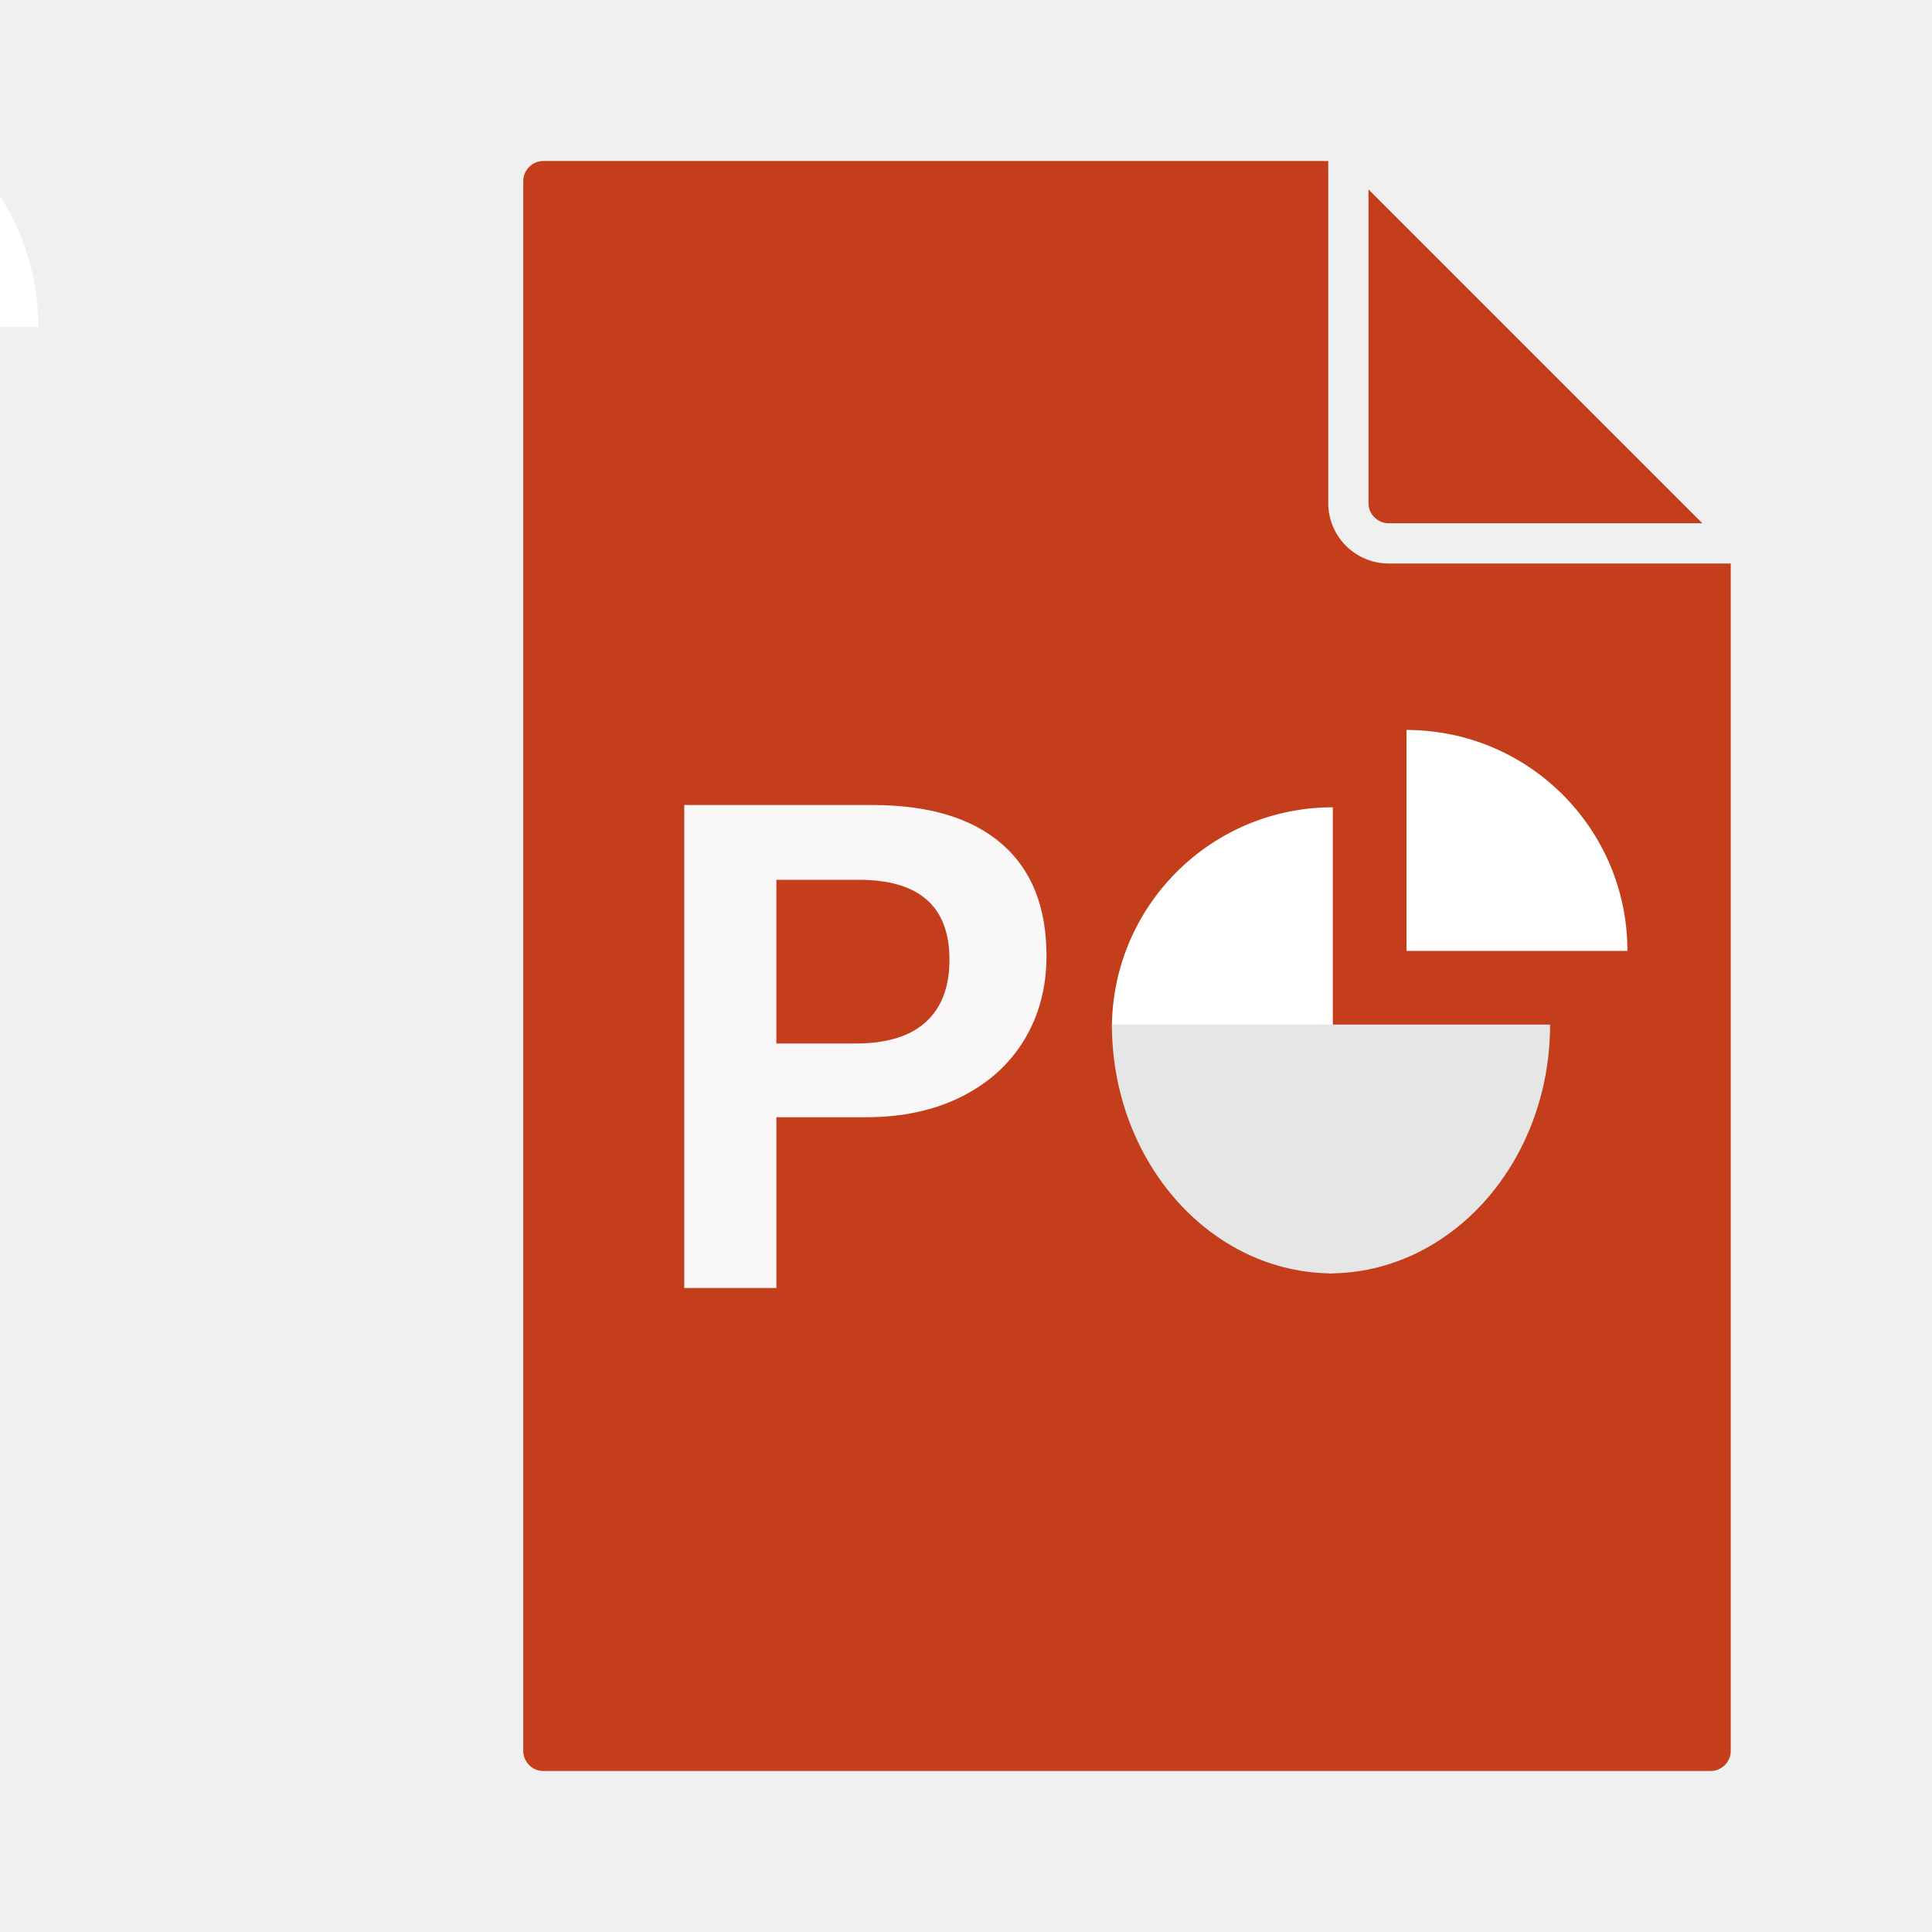
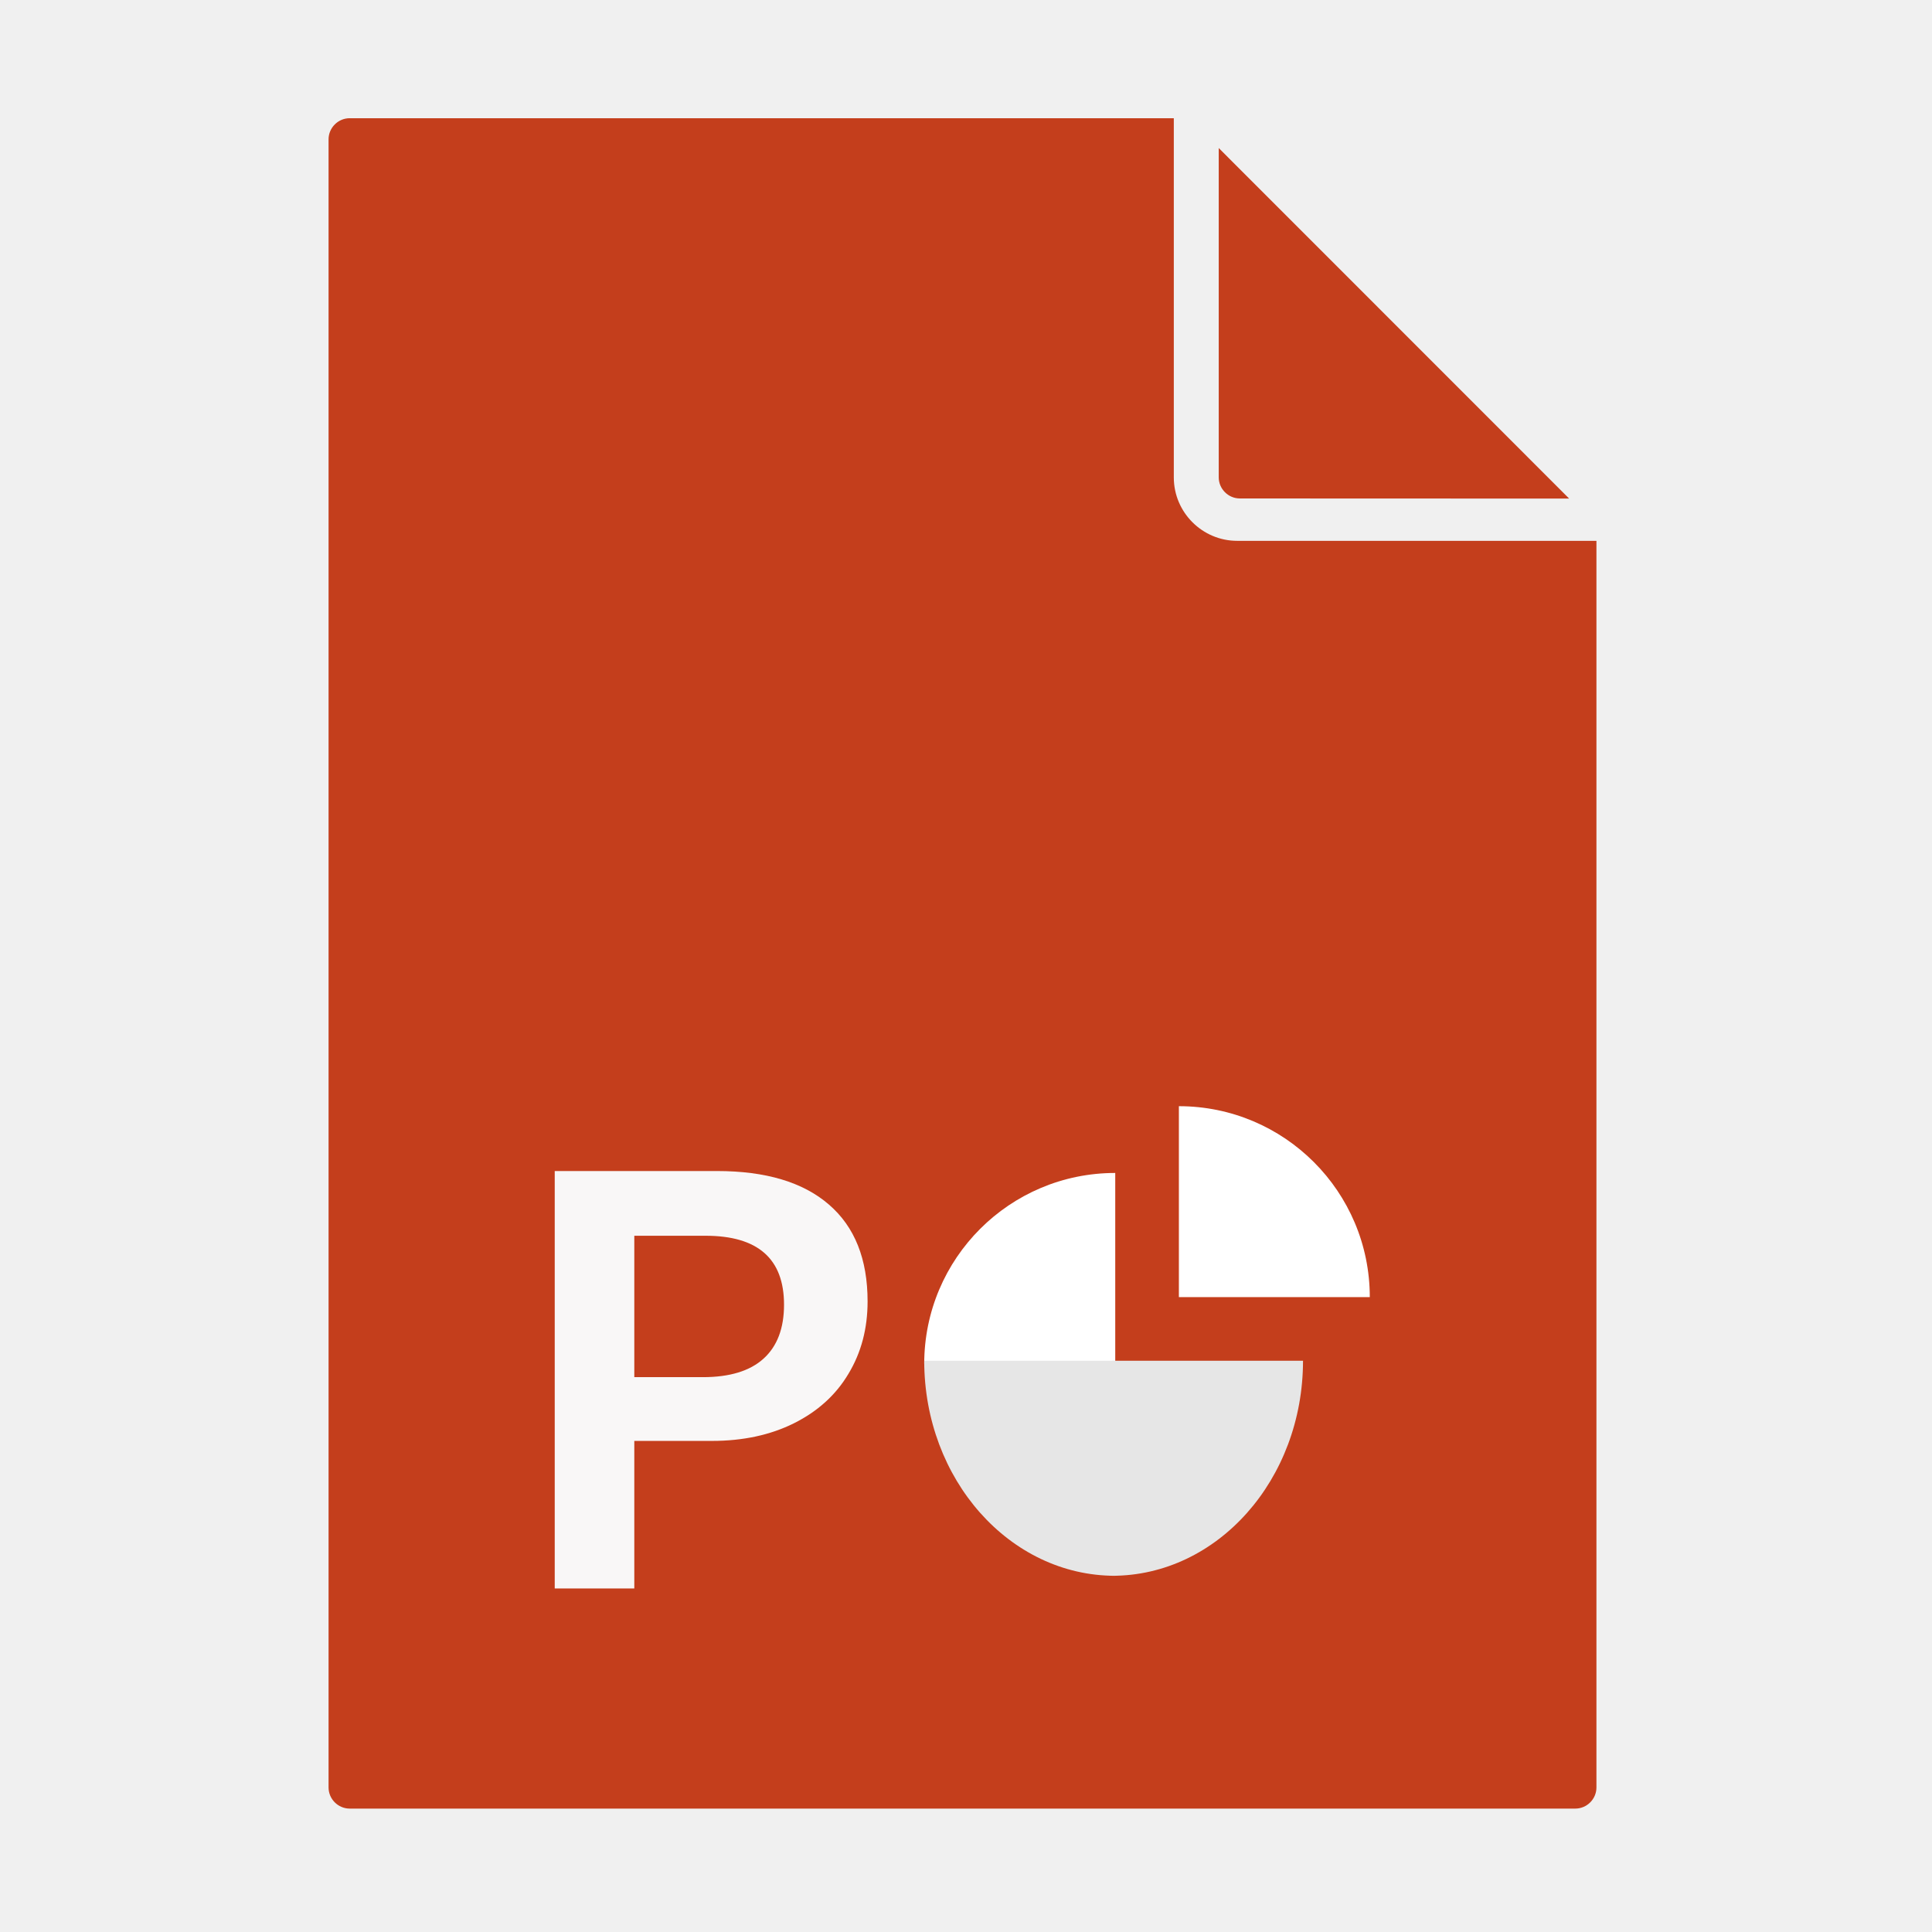
- <svg xmlns="http://www.w3.org/2000/svg" viewBox="0 0 48 48" version="1.1" id="svg18">
-   <defs id="defs22" />
-   <path fill="#FFF" d="M13.5 44h29c.275 0 .5-.225.5-.5V14h-8.5c-.827 0-1.5-.673-1.5-1.5V4H13.5c-.275 0-.5.225-.5.5v39c0 .275.225.5.5.5z" id="path2" style="fill:#c43e1c;fill-opacity:1" />
-   <path fill="#FFF" d="M42.293 13L34 4.707V12.5c0 .275.225.5.5.5h7.793z" id="path4" style="fill:#c43e1c;fill-opacity:1" />
-   <path opacity=".64" fill="#605E5C" d="M43.56 12.854l-9.414-9.415A1.51 1.51 0 0033.086 3H13.5c-.827 0-1.5.673-1.5 1.5v39c0 .827.673 1.5 1.5 1.5h29c.827 0 1.5-.673 1.5-1.5V13.914c0-.4-.156-.777-.44-1.06zM34 4.707L42.293 13H34.5a.501.501 0 01-.5-.5V4.707zM42.5 44h-29a.501.501 0 01-.5-.5v-39c0-.275.225-.5.5-.5H33v8.5c0 .827.673 1.5 1.5 1.5H43v29.5c0 .275-.225.5-.5.5z" id="path6" style="fill:#000000;fill-opacity:0" />
-   <path fill="#FFC7B5" d="m 34.944,18.136 v 5.489 h 5.489 a 5.489,5.489 0 0 0 -5.489,-5.489 z" id="path12" style="fill:#ffffff;stroke-width:0.915" />
-   <path fill="#FFC7B5" d="m -5.048,2.121 v 6 h 6 a 6,6 0 0 0 -6,-6 z" id="path12-3" style="fill:#ffffff" />
-   <path fill="#f9f7f7" d="m 21.668,20 c 1.4,0 2.473,0.32 3.216,0.962 0.745,0.642 1.116,1.571 1.116,2.787 0,0.78 -0.184,1.476 -0.551,2.084 -0.368,0.608 -0.892,1.08 -1.57,1.418 -0.679,0.338 -1.464,0.506 -2.359,0.506 H 19.29 V 32 H 17 V 20 Z m -2.379,5.925 h 1.97 c 0.77,0 1.349,-0.177 1.741,-0.532 0.392,-0.355 0.589,-0.871 0.589,-1.552 0,-1.322 -0.752,-1.983 -2.256,-1.983 h -2.044 z" id="path16" />
-   <path fill="#FFC7B5" d="m 33.114,20.057 v 5.489 h -5.489 a 5.489,5.489 0 0 1 5.489,-5.489 z" id="path12-7" style="fill:#ffffff;stroke-width:0.915" />
-   <path fill="#FFC7B5" d="m 33.114,31.637 v -6.182 h -5.489 a 5.489,6.182 0 0 0 5.489,6.182 z" id="path12-7-5" style="fill:#e6e6e6;stroke-width:0.971" />
-   <path fill="#FFC7B5" d="m 33.022,31.637 v -6.182 h 5.489 a 5.489,6.182 0 0 1 -5.489,6.182 z" id="path12-7-5-5" style="fill:#e6e6e6;stroke-width:0.971" />
+ <svg xmlns="http://www.w3.org/2000/svg" height="16" width="16" viewBox="0 0 16 16" version="1.0" id="svg4">
+   <defs id="defs8" />
+   <path fill="#FFF" d="M 2.896,14.978 H 13.046 c 0.096,0 0.175,-0.079 0.175,-0.175 V 4.479 h -2.975 c -0.289,0 -0.525,-0.236 -0.525,-0.525 V 0.979 H 2.896 c -0.096,0 -0.175,0.079 -0.175,0.175 V 14.803 c 0,0.096 0.079,0.175 0.175,0.175 z" id="path2-3" style="fill:#c43e1c;fill-opacity:1;stroke-width:0.35" />
+   <path fill="#FFF" d="M 12.995,4.129 10.093,1.226 v 2.727 c 0,0.096 0.079,0.175 0.175,0.175 z" id="path4" style="fill:#c43e1c;fill-opacity:1;stroke-width:0.35" />
+   <path opacity="0.64" fill="#605E5C" d="M 7.282,19.437 4.603,16.757 A 0.43,0.43 0 0 0 4.301,16.632 h -5.575 c -0.235,0 -0.427,0.192 -0.427,0.427 v 11.102 c 0,0.235 0.192,0.427 0.427,0.427 h 8.255 c 0.235,0 0.427,-0.192 0.427,-0.427 v -8.422 c 0,-0.114 -0.044,-0.221 -0.125,-0.302 z m -2.721,-2.319 2.361,2.361 H 4.703 A 0.143,0.143 0 0 1 4.561,19.336 Z m 2.42,11.185 h -8.255 a 0.143,0.143 0 0 1 -0.142,-0.142 v -11.102 c 0,-0.078 0.064,-0.142 0.142,-0.142 h 5.551 v 2.42 c 0,0.235 0.192,0.427 0.427,0.427 h 2.42 v 8.398 c 0,0.078 -0.064,0.142 -0.142,0.142 z" id="path6" style="fill:#ffffff;stroke-width:0.285" />
+   <path opacity="0.64" fill="#605E5C" d="M 2.538,4.107 -0.789,0.78 A 0.534,0.534 0 0 0 -1.163,0.625 h -6.92 c -0.292,0 -0.53,0.238 -0.53,0.53 V 14.935 c 0,0.292 0.238,0.53 0.53,0.53 H 2.163 c 0.292,0 0.53,-0.238 0.53,-0.53 V 4.482 c 0,-0.141 -0.055,-0.275 -0.155,-0.375 z M -0.84,1.228 2.09,4.159 H -0.664 A 0.177,0.177 0 0 1 -0.84,3.982 Z M 2.163,15.112 H -8.084 A 0.177,0.177 0 0 1 -8.26,14.935 V 1.155 c 0,-0.097 0.08,-0.177 0.177,-0.177 h 6.89 V 3.982 c 0,0.292 0.238,0.53 0.53,0.53 H 2.34 V 14.935 c 0,0.097 -0.08,0.177 -0.177,0.177 z" id="path6-3" style="fill:#000000;fill-opacity:0;stroke-width:0.353" />
+   <path fill="#FFC7B5" d="m 9.763,9.161 v 1.581 H 11.344 A 1.581,1.581 0 0 0 9.763,9.161 Z" id="path12-5" style="fill:#ffffff;stroke-width:0.264" />
+   <path fill="#f9f7f7" d="m 5.938,9.698 c 0.403,0 0.712,0.092 0.926,0.277 0.215,0.185 0.321,0.453 0.321,0.803 0,0.225 -0.053,0.425 -0.159,0.6 C 6.922,11.553 6.771,11.689 6.575,11.787 6.38,11.884 6.154,11.933 5.896,11.933 H 5.253 v 1.222 H 4.594 V 9.698 Z M 5.253,11.405 h 0.568 c 0.222,0 0.389,-0.051 0.502,-0.153 0.113,-0.102 0.17,-0.251 0.17,-0.447 0,-0.381 -0.217,-0.571 -0.65,-0.571 H 5.253 Z" id="path16-6" style="stroke-width:0.288" />
+   <path fill="#FFC7B5" d="m 9.236,9.714 v 1.581 H 7.654 A 1.581,1.581 0 0 1 9.236,9.714 Z" id="path12-7-2" style="fill:#ffffff;stroke-width:0.264" />
+   <path fill="#FFC7B5" d="M 9.236,13.05 V 11.269 H 7.654 a 1.581,1.781 0 0 0 1.581,1.781 z" id="path12-7-5-9" style="fill:#e6e6e6;stroke-width:0.28" />
+   <path fill="#FFC7B5" d="M 9.209,13.05 V 11.269 H 10.791 A 1.581,1.781 0 0 1 9.209,13.05 Z" id="path12-7-5-5-1" style="fill:#e6e6e6;stroke-width:0.28" />
</svg>
